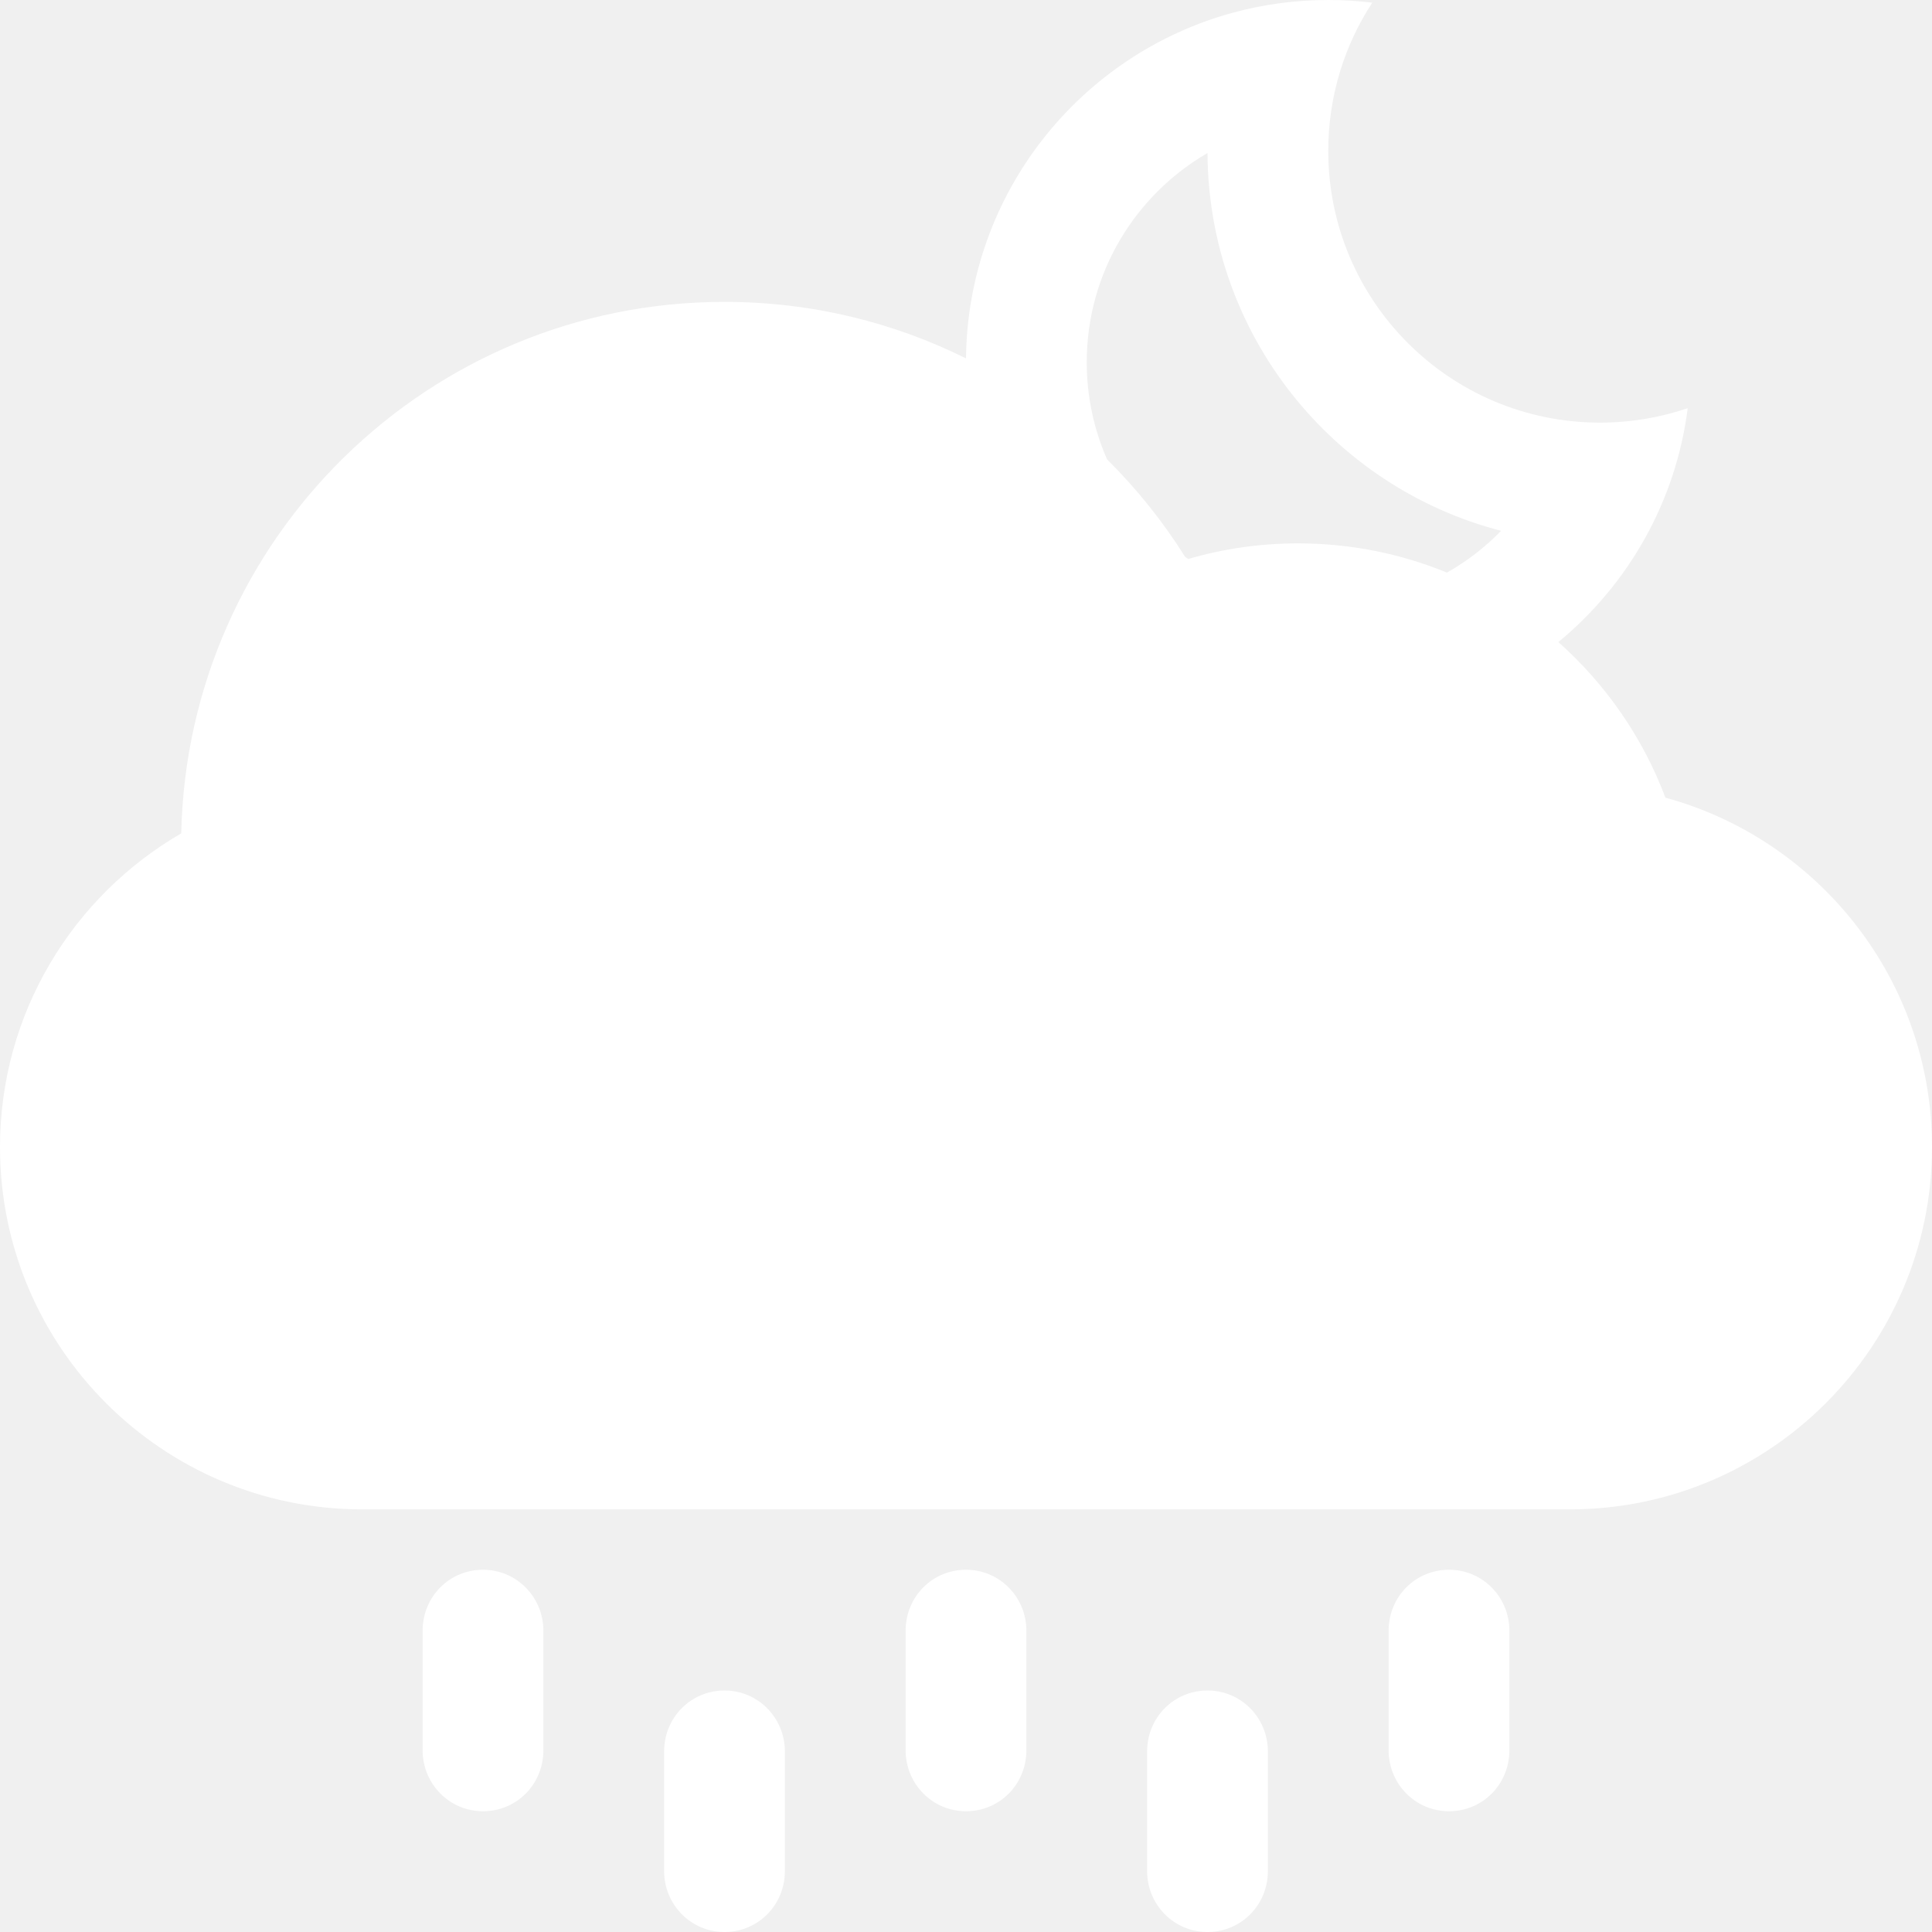
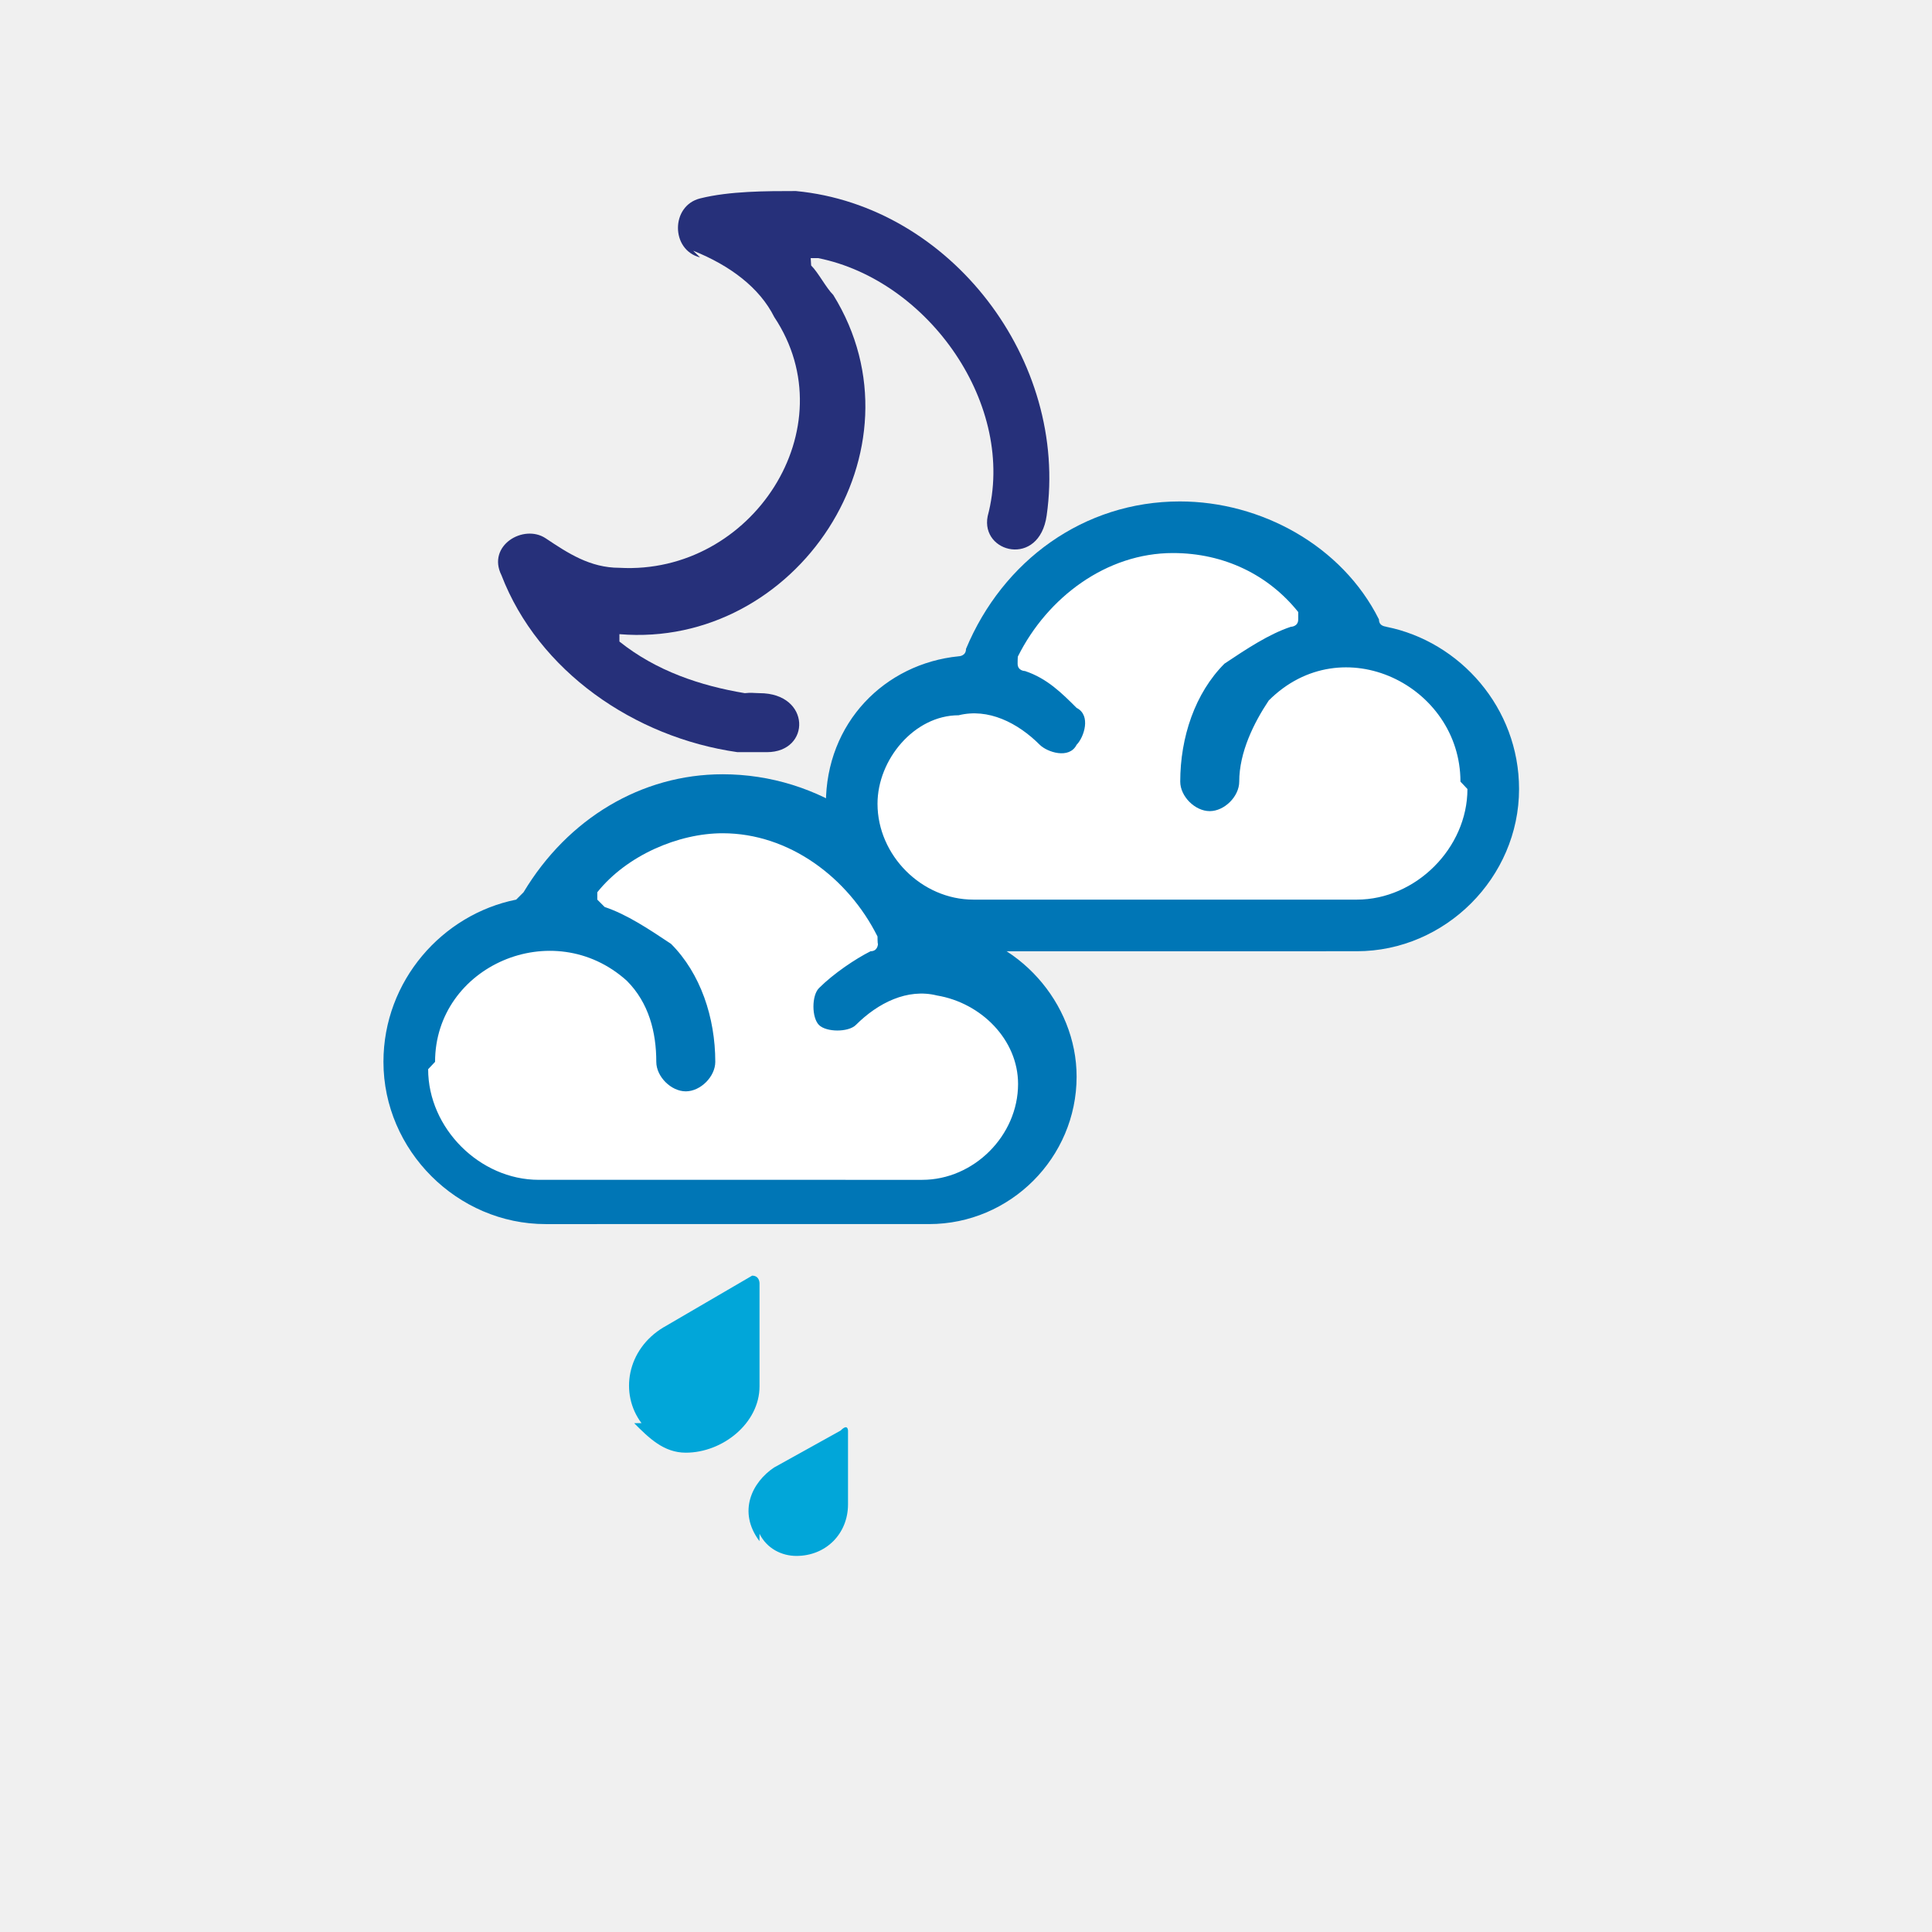
- <svg xmlns="http://www.w3.org/2000/svg" version="1.1" id="Capa_1" x="0px" y="0px" viewBox="0 0 32 32" style="enable-background:new 0 0 32 32;" xml:space="preserve">
-   <defs id="defs6458" />
-   <g id="g6410" style="fill:#ffffff">
-     <g id="g6412" style="fill:#ffffff">
-       <path style="fill:#ffffff" d="M20,28c-0.553,0-1,0.443-1,1.01v1.98c0,0.558,0.443,1.01,1,1.01c0.553,0,1-0.443,1-1.01v-1.98    C21,28.452,20.557,28,20,28z" id="path6414" />
-       <path style="fill:#ffffff" d="M12,28c-0.553,0-1,0.443-1,1.01v1.98c0,0.558,0.444,1.01,1,1.01c0.553,0,1-0.443,1-1.01v-1.98    C13,28.452,12.556,28,12,28z" id="path6416" />
-       <path style="fill:#ffffff" d="M8,26c-0.553,0-1,0.443-1,1.01v1.98C7,29.548,7.444,30,8,30c0.553,0,1-0.443,1-1.01v-1.98    C9,26.452,8.556,26,8,26z" id="path6418" />
-       <path style="fill:#ffffff" d="M24,26c-0.553,0-1,0.443-1,1.01v1.98c0,0.558,0.443,1.01,1,1.01c0.553,0,1-0.443,1-1.01v-1.98    C25,26.452,24.557,26,24,26z" id="path6420" />
-       <path style="fill:#ffffff" d="M27.585,13.212c-0.376-0.999-0.991-1.882-1.774-2.577c1.152-0.949,1.945-2.318,2.143-3.874    C27.497,6.916,27.008,7,26.5,7C24.016,7,22,4.985,22,2.5c0-0.906,0.268-1.75,0.729-2.456C22.49,0.015,22.247,0,22,0    c-0.549,0-1.081,0.074-1.586,0.212C17.891,0.902,16.029,3.2,16,5.936C14.795,5.337,13.438,5,12,5    c-4.904,0-8.894,3.923-8.998,8.803C1.207,14.842,0,16.783,0,19c0,3.312,2.688,6,6,6h20c3.312,0,6-2.693,6-6    C32,16.235,30.13,13.907,27.585,13.212z M23.966,9.484C23.206,9.172,22.373,9,21.5,9c-0.632,0-1.243,0.09-1.82,0.259    c-0.018-0.013-0.035-0.025-0.052-0.038c-0.368-0.586-0.802-1.127-1.291-1.612C18.12,7.117,18,6.572,18,6    c0-1.48,0.805-2.773,2-3.465c0.016,3.009,2.077,5.535,4.863,6.257C24.6,9.063,24.298,9.297,23.966,9.484z" id="path6422" />
-       <path style="fill:#ffffff" d="M16,26c-0.553,0-1,0.443-1,1.01v1.98c0,0.558,0.444,1.01,1,1.01c0.553,0,1-0.443,1-1.01v-1.98    C17,26.452,16.557,26,16,26z" id="path6424" />
-     </g>
+ <svg xmlns="http://www.w3.org/2000/svg" xml:space="preserve" width="15.875mm" height="15.875mm" style="shape-rendering:geometricPrecision; text-rendering:geometricPrecision; image-rendering:optimizeQuality; fill-rule:evenodd; clip-rule:evenodd" viewBox="0 0 0.262 0.262" id="svg4501" version="1.1">
+   <defs id="defs4503">
+     <style type="text/css" id="style4505">
+     .fil0 {fill:none}
+     .fil3 {fill:#0076B6}
+     .fil1 {fill:#01A6D9}
+     .fil4 {fill:#26307A}
+     .fil2 {fill:white}
+    </style>
+   </defs>
+   <g id="Warstwa_x0020_1">
+     <rect class="fil0" width="0.262" height="0.262" id="rect4509" />
+     <path class="fil1" d="M0.103 0.208c0.001,0.002 0.003,0.003 0.005,0.003 0.004,0 0.007,-0.003 0.007,-0.007l0 -4.94718e-006 -0 -0.01c-8.2453e-006,-0 -0,-0.001 -0.001,-0l-0.009 0.005c-8.2453e-006,0 -8.2453e-006,0 -8.2453e-006,0 -0.003,0.002 -0.005,0.006 -0.002,0.01z" id="path4511" />
+     <path class="fil1" d="M0.086 0.193c0.002,0.002 0.004,0.004 0.007,0.004 0.005,0 0.01,-0.004 0.01,-0.009l0 -8.2453e-006 -0 -0.014c-8.2453e-006,-0 -0,-0.001 -0.001,-0.001l-0.012 0.007 -8.2453e-006 -1.64906e-006c-0.005,0.003 -0.006,0.009 -0.003,0.013z" id="path4513" />
+     <path class="fil2" d="M0.074 0.163c-0.01,0 -0.019,-0.008 -0.019,-0.019 0,-0.01 0.008,-0.019 0.019,-0.019 0.005,0 0.009,0.002 0.013,0.005 0.004,0.004 0.005,0.008 0.005,0.013 0,-0.005 -0.002,-0.01 -0.005,-0.014 -0.002,-0.002 -0.005,-0.004 -0.008,-0.005 -0.002,-0.001 -0.003,-0.002 -0.003,-0.003 -0,-0.002 -2.6385e-005,-0.003 0.001,-0.005 0.005,-0.006 0.012,-0.009 0.02,-0.009 0.011,0 0.02,0.006 0.024,0.016 0.001,0.001 0.001,0.002 0,0.004 -0.001,0.001 -0.001,0.002 -0.003,0.003 -0.002,0.001 -0.004,0.002 -0.006,0.004l0 0c2.6385e-005,0 0,0 0,0l0 0c0.003,-0.003 0.007,-0.005 0.012,-0.005 0.001,0 0.001,4.28756e-005 0.002,0 0.008,0.001 0.014,0.008 0.014,0.016 0,0.009 -0.007,0.016 -0.016,0.016l-0.052 1.64906e-006 0 8.2453e-006z" id="path4515" />
+     <path class="fil3" d="M0.052 0.144c0,0.012 0.01,0.022 0.022,0.022l0.052 -1.64906e-006c0.011,0 0.02,-0.009 0.02,-0.02 0,-0.01 -0.008,-0.019 -0.018,-0.02 -0.001,-3.95774e-005 -0.001,-0 -0.001,-0.001 -0.004,-0.012 -0.016,-0.02 -0.029,-0.02 -0.011,0 -0.021,0.006 -0.027,0.016 -0,0 -0.001,0.001 -0.001,0.001 -0.01,0.002 -0.018,0.011 -0.018,0.022m0.007 0c0,-0.013 0.016,-0.02 0.026,-0.011 0.003,0.003 0.004,0.007 0.004,0.011 0,0.002 0.002,0.004 0.004,0.004 0.002,0 0.004,-0.002 0.004,-0.004 0,-0.006 -0.002,-0.012 -0.006,-0.016 -0.003,-0.002 -0.006,-0.004 -0.009,-0.005 -0,-0 -0.001,-0.001 -0.001,-0.001 -0,-0 0,-0.001 0,-0.001 0.004,-0.005 0.011,-0.008 0.017,-0.008 0.009,0 0.017,0.006 0.021,0.014 0,0 0,0.001 6.10152e-005,0.001 -0,0 -0,0.001 -0.001,0.001 -0.002,0.001 -0.005,0.003 -0.007,0.005 -0.001,0.001 -0.001,0.004 0,0.005 0.001,0.001 0.004,0.001 0.005,-0 0.003,-0.003 0.007,-0.005 0.011,-0.004 0.006,0.001 0.011,0.006 0.011,0.012 0,0.007 -0.006,0.013 -0.013,0.013l-0.052 -1.64906e-006c-0.008,4.94718e-006 -0.015,-0.007 -0.015,-0.015z" id="path4517" />
+     <path class="fil2" d="M0.184 0.126c0.01,0 0.019,-0.008 0.019,-0.019 0,-0.01 -0.008,-0.019 -0.019,-0.019 -0.005,0 -0.009,0.002 -0.013,0.005 -0.004,0.004 -0.005,0.008 -0.005,0.013 -0,-0.005 0.002,-0.01 0.005,-0.014 0.002,-0.002 0.005,-0.004 0.008,-0.005 0.002,-0.001 0.003,-0.002 0.003,-0.003 0,-0.002 2.6385e-005,-0.003 -0.001,-0.005 -0.005,-0.006 -0.012,-0.009 -0.02,-0.009 -0.011,0 -0.02,0.006 -0.024,0.016 -0.001,0.001 -0.001,0.002 -0,0.004 0.001,0.001 0.001,0.002 0.003,0.003 0.002,0.001 0.004,0.002 0.006,0.004l0 0c-2.6385e-005,0 -0,0 -0,0l0 0c-0.003,-0.003 -0.007,-0.005 -0.012,-0.005 -0.001,0 -0.001,4.28756e-005 -0.002,0 -0.008,0.001 -0.014,0.008 -0.014,0.016 0,0.009 0.007,0.016 0.016,0.016l0.052 3.29812e-006 0 8.2453e-006z" id="path4519" />
+     <path class="fil3" d="M0.206 0.107c0,-0.011 -0.008,-0.02 -0.018,-0.022 -0,-5.6068e-005 -0.001,-0 -0.001,-0.001 -0.005,-0.01 -0.016,-0.016 -0.027,-0.016 -0.013,0 -0.024,0.008 -0.029,0.02 -0,0.001 -0.001,0.001 -0.001,0.001 -0.01,0.001 -0.018,0.009 -0.018,0.02 0,0.011 0.009,0.02 0.02,0.02l0.052 -1.64906e-006c0.012,-3.29812e-006 0.022,-0.01 0.022,-0.022m-0.007 0c0,0.008 -0.007,0.015 -0.015,0.015l-0.052 0c-0.007,0 -0.013,-0.006 -0.013,-0.013 0,-0.006 0.005,-0.012 0.011,-0.012 0.004,-0.001 0.008,0.001 0.011,0.004 0.001,0.001 0.004,0.002 0.005,0 0.001,-0.001 0.002,-0.004 0,-0.005 -0.002,-0.002 -0.004,-0.004 -0.007,-0.005 -0,-0 -0.001,-0 -0.001,-0.001 -0,-0 -0,-0.001 5.27699e-005,-0.001 0.004,-0.008 0.012,-0.014 0.021,-0.014 0.007,0 0.013,0.003 0.017,0.008 0,0 0,0.001 0,0.001 -0,0.001 -0.001,0.001 -0.001,0.001 -0.003,0.001 -0.006,0.003 -0.009,0.005 -0.004,0.004 -0.006,0.01 -0.006,0.016 0,0.002 0.002,0.004 0.004,0.004 0.002,0 0.004,-0.002 0.004,-0.004 0,-0.004 0.002,-0.008 0.004,-0.011 0.01,-0.01 0.026,-0.002 0.026,0.011z" id="path4521" />
+     <path class="fil4" d="M0.094 0.034c0.005,0.002 0.009,0.005 0.011,0.009 0.01,0.015 -0.003,0.035 -0.021,0.034 -0.004,-0 -0.007,-0.002 -0.01,-0.004 -0.003,-0.002 -0.008,0.001 -0.006,0.005 0.005,0.013 0.018,0.022 0.032,0.024 0.001,0 0.002,0 0.004,0 0.006,0 0.006,-0.008 -0.001,-0.008 -0.001,-1.81397e-005 -0.001,-9.56455e-005 -0.002,-0 -0.006,-0.001 -0.012,-0.003 -0.017,-0.007 -0,-0 -0,-0 -0,-0.001 8.74002e-005,-0 0,-0 0,-0 0.024,0.002 0.042,-0.025 0.029,-0.046 -0.001,-0.001 -0.002,-0.003 -0.003,-0.004 -0,-0 -0,-0 -6.10152e-005,-0.001 0,-0 0,-0 0.001,-0 0.015,0.003 0.027,0.02 0.023,0.035 -0.001,0.005 0.007,0.007 0.008,-9.23474e-005 0.003,-0.021 -0.013,-0.042 -0.034,-0.044 -0.004,-0 -0.009,-0 -0.013,0.001 -0.004,0.001 -0.004,0.007 -0,0.008z" id="path4523" />
  </g>
-   <g id="g6426" />
-   <g id="g6428" />
-   <g id="g6430" />
-   <g id="g6432" />
-   <g id="g6434" />
-   <g id="g6436" />
-   <g id="g6438" />
-   <g id="g6440" />
-   <g id="g6442" />
-   <g id="g6444" />
-   <g id="g6446" />
-   <g id="g6448" />
-   <g id="g6450" />
-   <g id="g6452" />
-   <g id="g6454" />
</svg>
